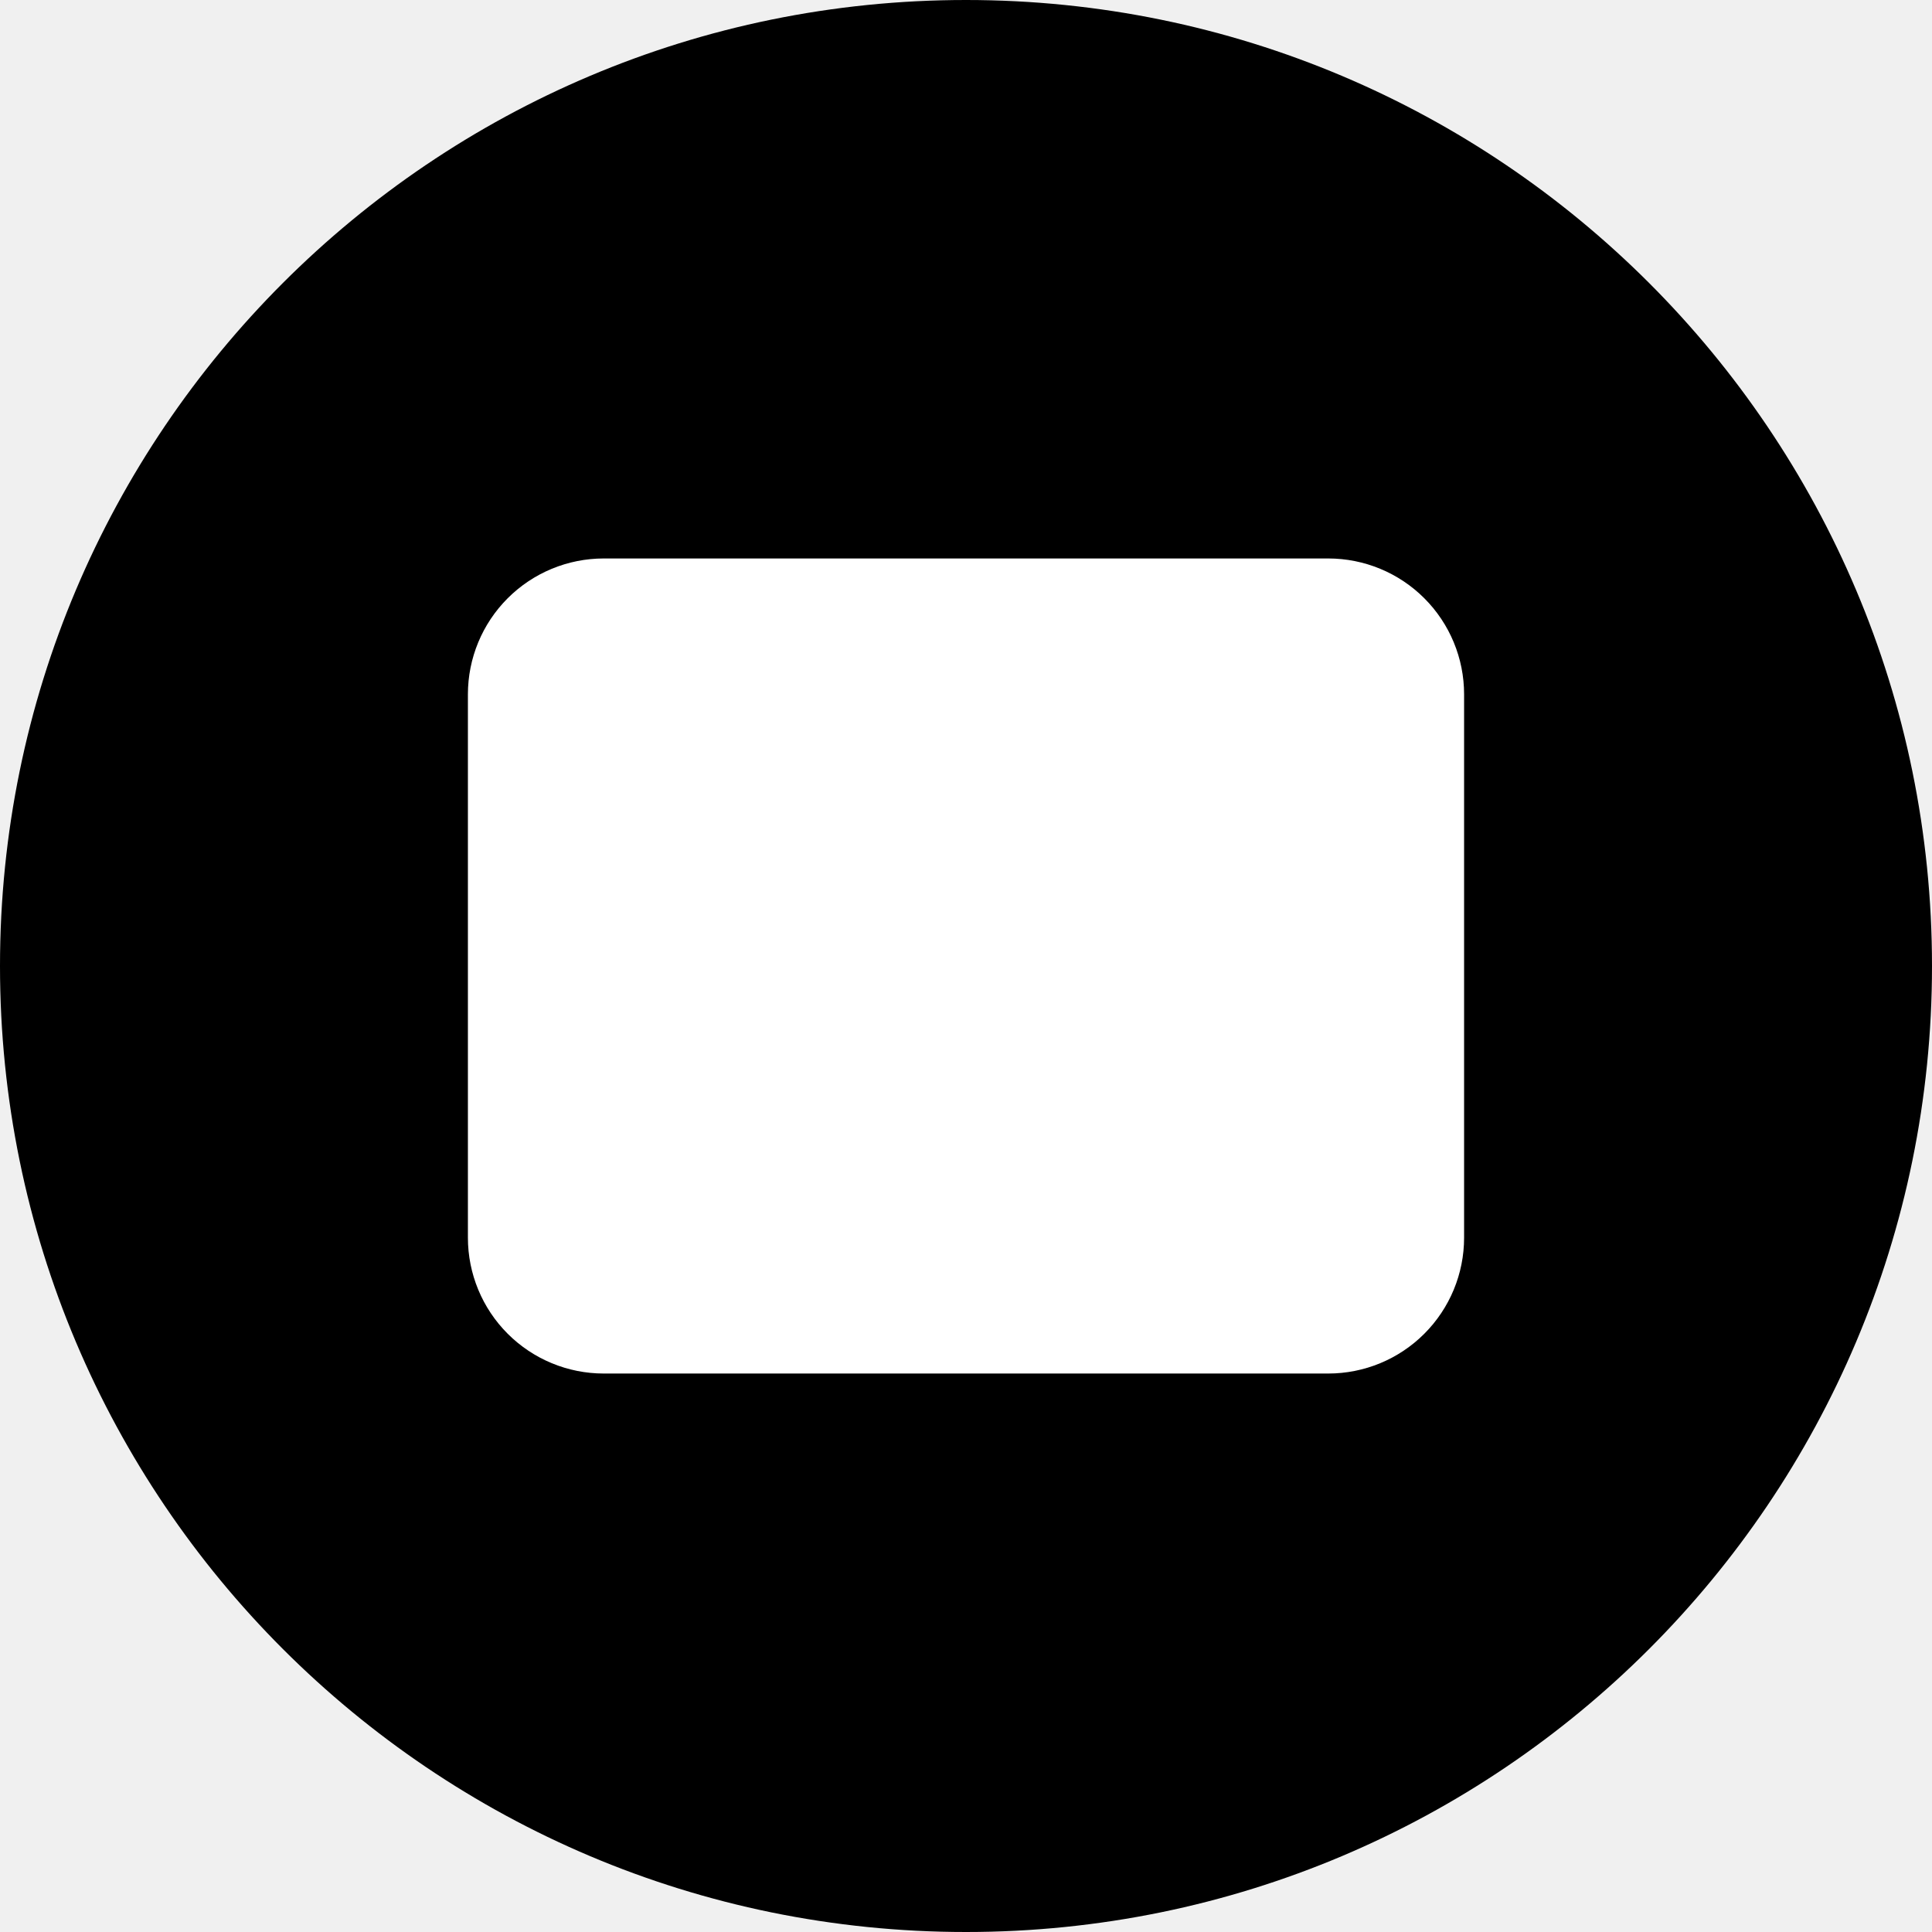
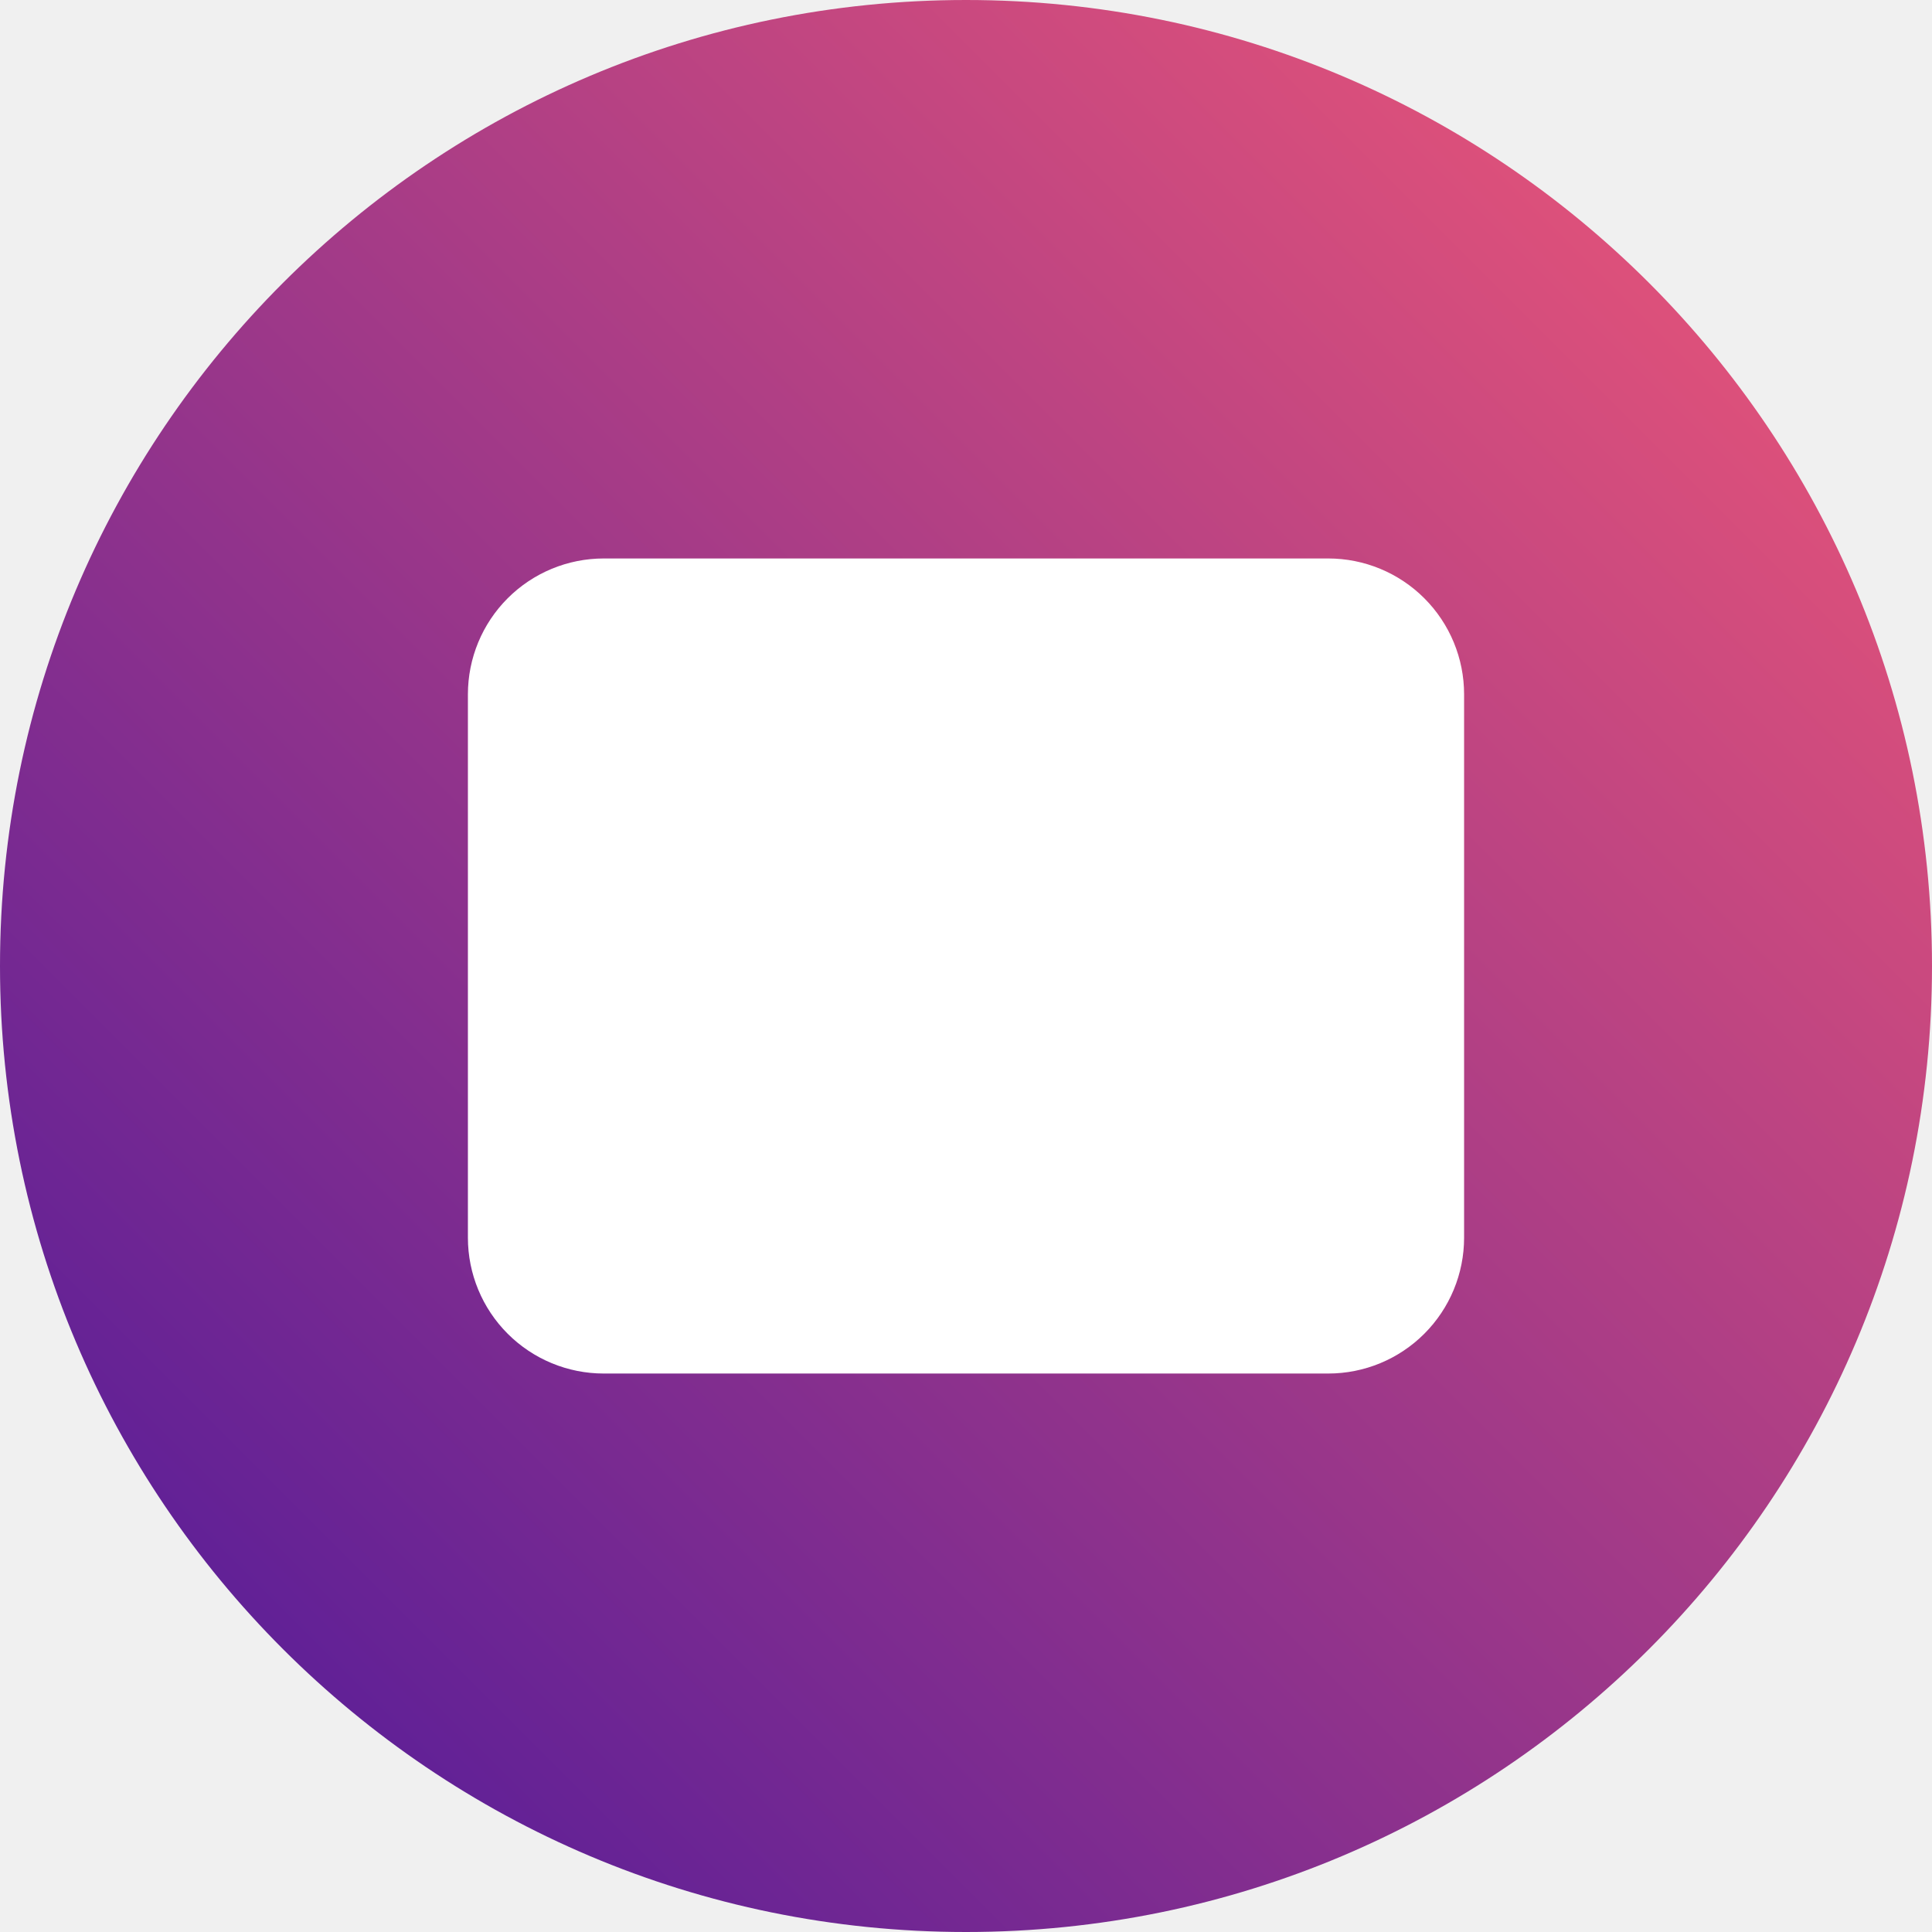
<svg xmlns="http://www.w3.org/2000/svg" width="64" height="64" viewBox="0 0 64 64" fill="none">
  <rect width="64" height="64" rx="32" fill="url(#paint0_linear_216_14037)" />
  <path fillRule="evenodd" clipRule="evenodd" d="M35 24.5C34.602 24.5 34.221 24.658 33.939 24.939C33.658 25.221 33.5 25.602 33.5 26V38C33.5 38.398 33.658 38.779 33.939 39.061C34.221 39.342 34.602 39.5 35 39.5H41C41.398 39.5 41.779 39.342 42.061 39.061C42.342 38.779 42.5 38.398 42.5 38V26C42.5 25.602 42.342 25.221 42.061 24.939C41.779 24.658 41.398 24.5 41 24.5H35ZM39.5 27.5H36.5V36.5H39.5V27.5Z" fill="white" />
  <path d="M23 24.5C22.602 24.5 22.221 24.658 21.939 24.939C21.658 25.221 21.5 25.602 21.5 26C21.5 26.398 21.658 26.779 21.939 27.061C22.221 27.342 22.602 27.5 23 27.5H29C29.398 27.5 29.779 27.342 30.061 27.061C30.342 26.779 30.5 26.398 30.5 26C30.5 25.602 30.342 25.221 30.061 24.939C29.779 24.658 29.398 24.5 29 24.5H23ZM23 30.5C22.602 30.5 22.221 30.658 21.939 30.939C21.658 31.221 21.5 31.602 21.5 32C21.5 32.398 21.658 32.779 21.939 33.061C22.221 33.342 22.602 33.5 23 33.5H29C29.398 33.5 29.779 33.342 30.061 33.061C30.342 32.779 30.5 32.398 30.5 32C30.5 31.602 30.342 31.221 30.061 30.939C29.779 30.658 29.398 30.5 29 30.5H23ZM21.5 38C21.5 37.602 21.658 37.221 21.939 36.939C22.221 36.658 22.602 36.5 23 36.5H29C29.398 36.5 29.779 36.658 30.061 36.939C30.342 37.221 30.5 37.602 30.5 38C30.5 38.398 30.342 38.779 30.061 39.061C29.779 39.342 29.398 39.5 29 39.5H23C22.602 39.5 22.221 39.342 21.939 39.061C21.658 38.779 21.5 38.398 21.5 38Z" fill="white" />
  <path fillRule="evenodd" clipRule="evenodd" d="M20 18.5C18.806 18.5 17.662 18.974 16.818 19.818C15.974 20.662 15.5 21.806 15.5 23V41C15.5 42.194 15.974 43.338 16.818 44.182C17.662 45.026 18.806 45.5 20 45.5H44C45.194 45.5 46.338 45.026 47.182 44.182C48.026 43.338 48.5 42.194 48.5 41V23C48.5 21.806 48.026 20.662 47.182 19.818C46.338 18.974 45.194 18.5 44 18.5H20ZM44 21.5H20C19.602 21.5 19.221 21.658 18.939 21.939C18.658 22.221 18.5 22.602 18.5 23V41C18.5 41.398 18.658 41.779 18.939 42.061C19.221 42.342 19.602 42.5 20 42.5H44C44.398 42.5 44.779 42.342 45.061 42.061C45.342 41.779 45.5 41.398 45.5 41V23C45.5 22.602 45.342 22.221 45.061 21.939C44.779 21.658 44.398 21.5 44 21.5Z" fill="white" />
  <defs>
    <linearGradient id="paint0_linear_216_14037" x1="64" y1="7.62939e-06" x2="7.62939e-06" y2="64" gradientUnits="userSpaceOnUse">
-       <stop stopColor="#F65A75" />
-       <stop offset="1" stopColor="#48179C" />
+       <stop stop-color="#F65A75" />
+       <stop offset="1" stop-color="#48179C" />
    </linearGradient>
  </defs>
</svg>
